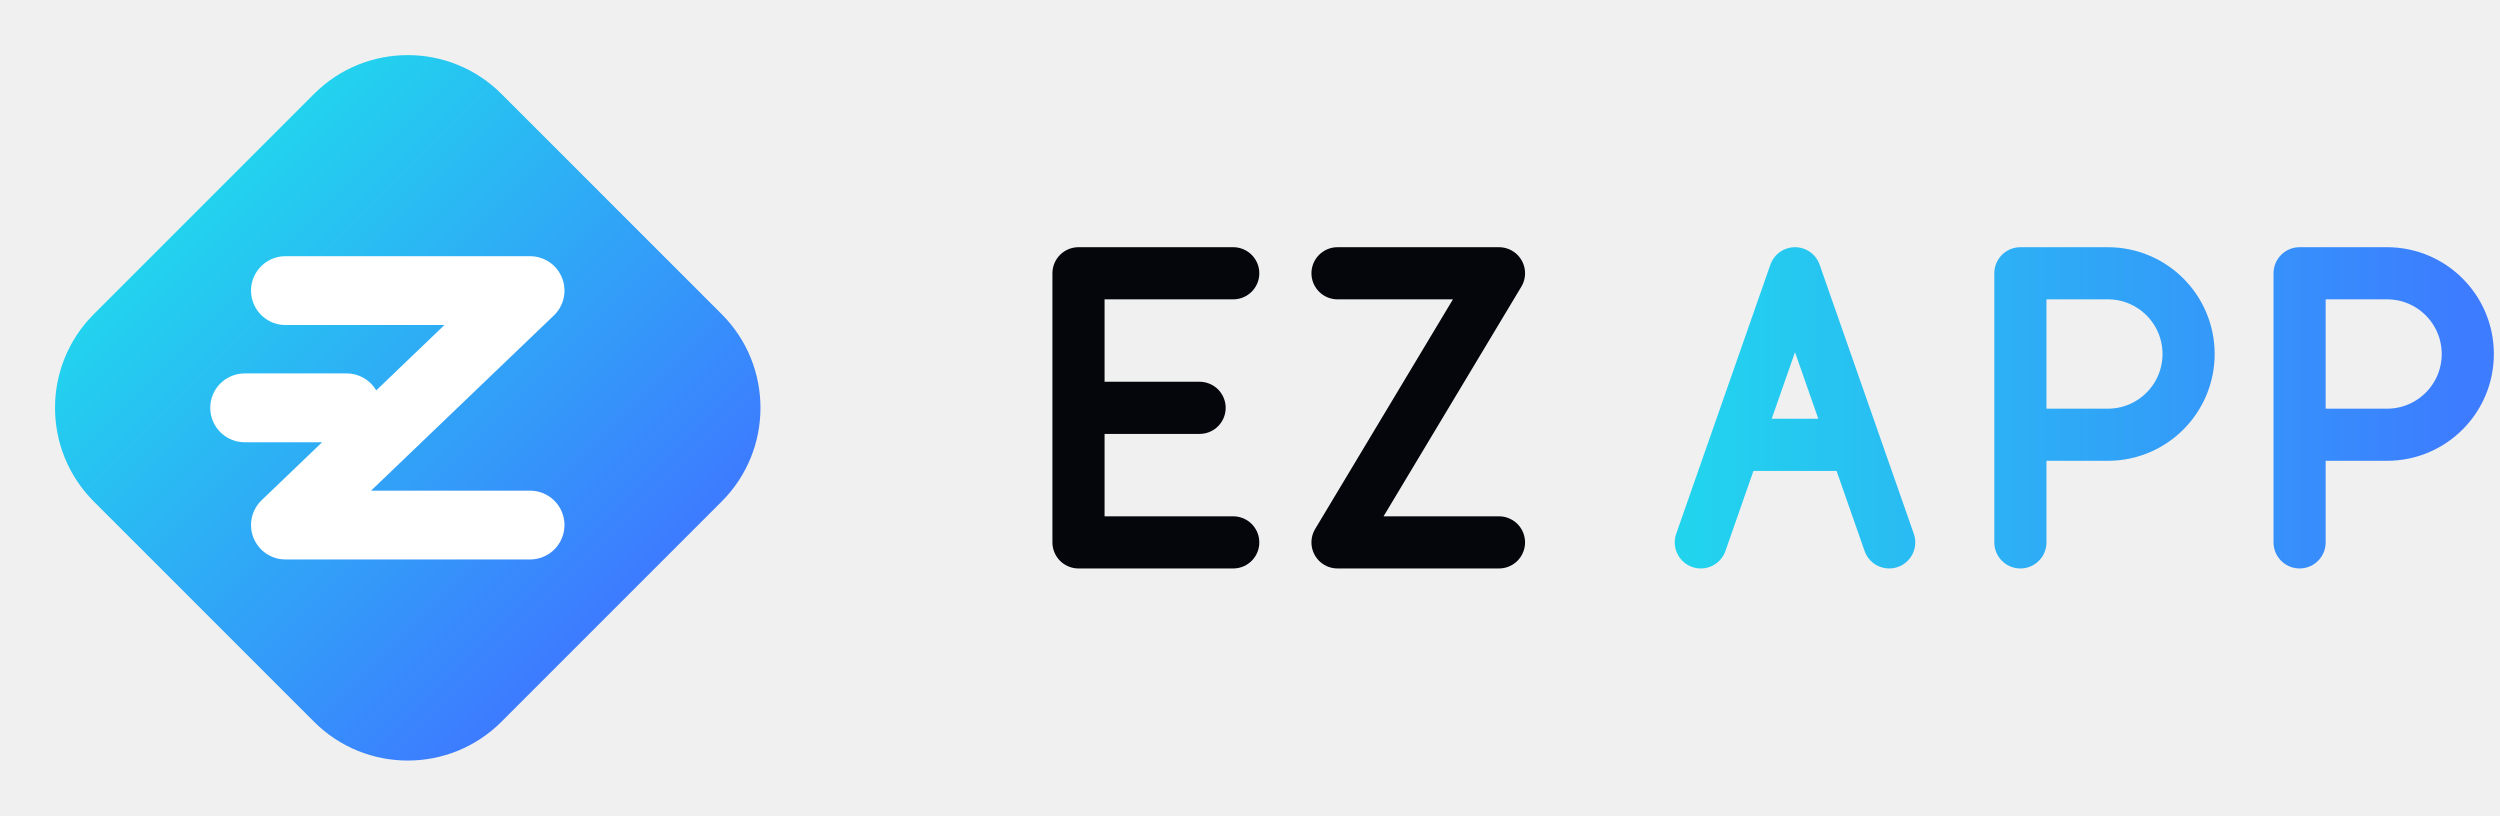
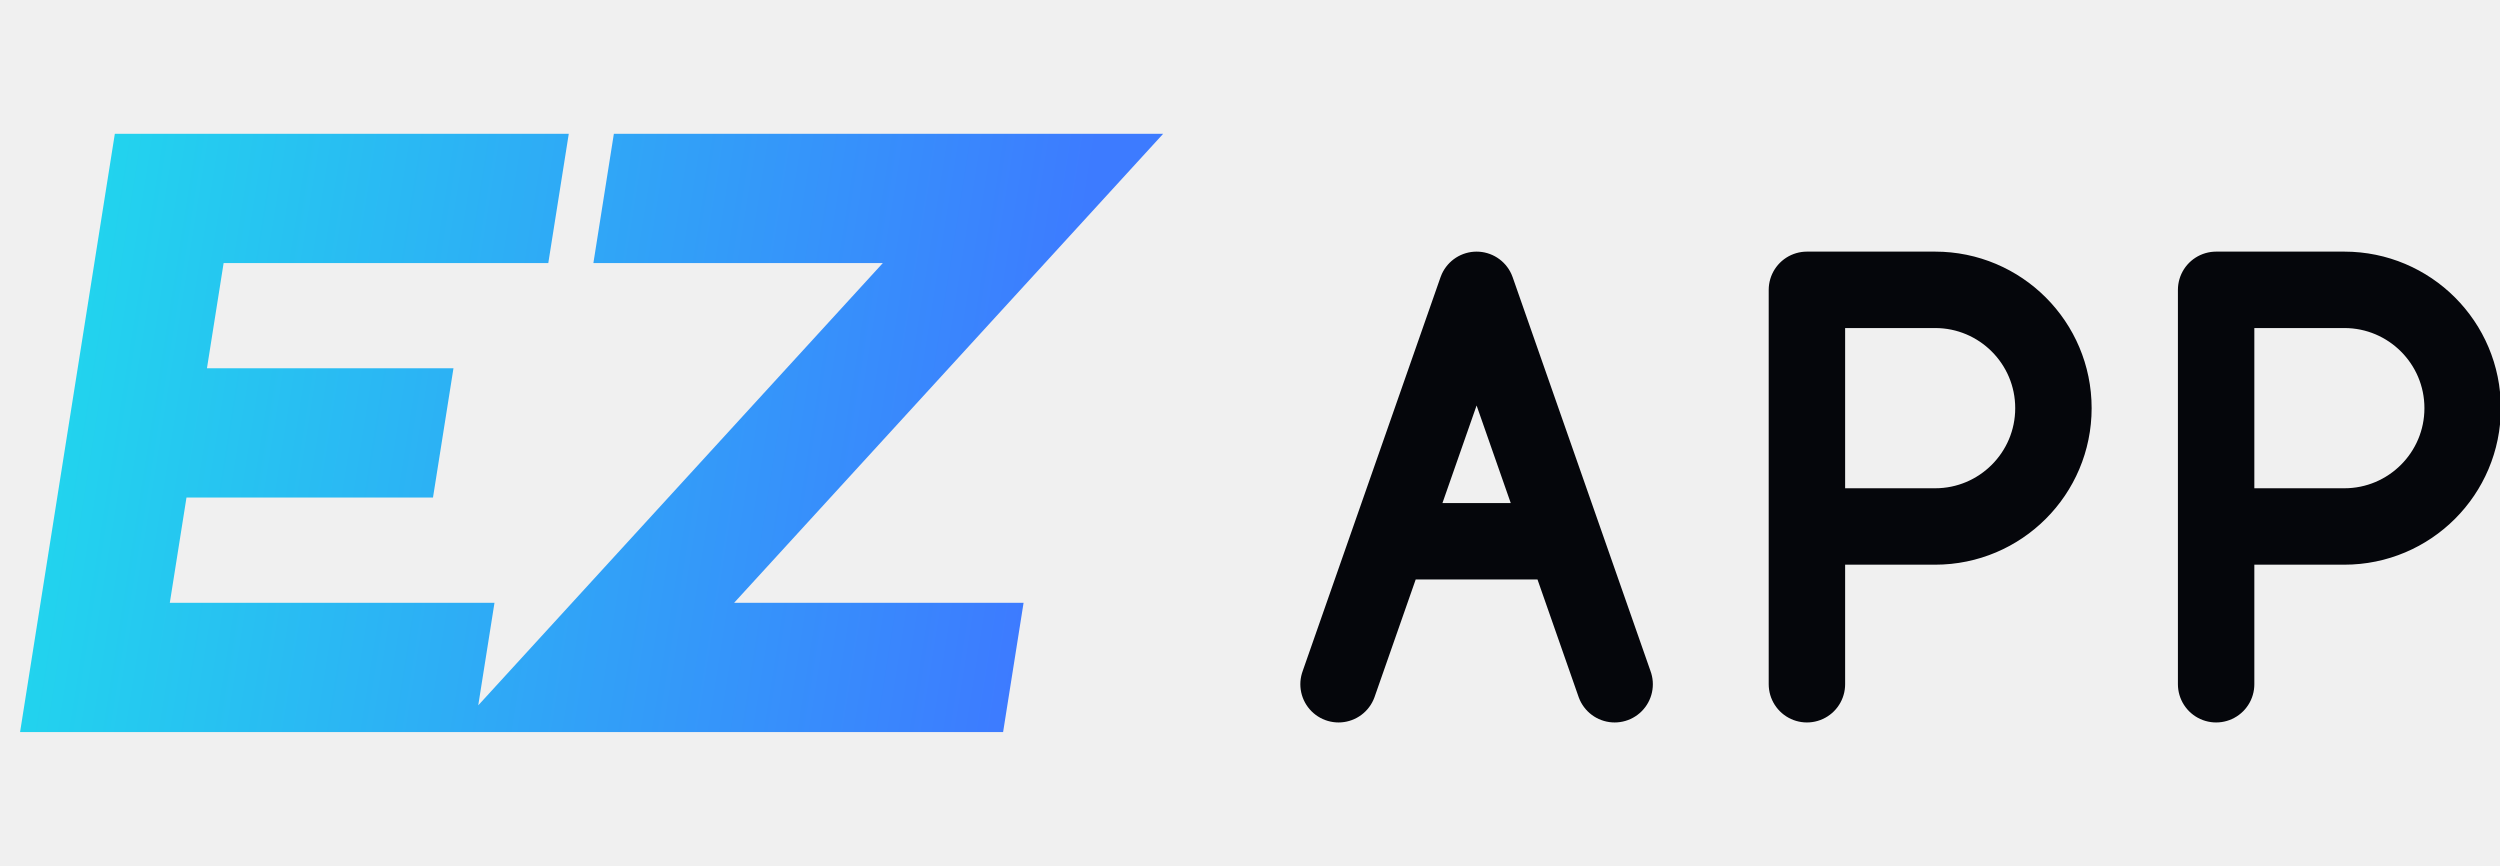
- <svg xmlns="http://www.w3.org/2000/svg" viewBox="0 0 98.10 32" height="40" width="122.6" role="img" aria-label="EZ APP">
+ <svg xmlns="http://www.w3.org/2000/svg" viewBox="0 0 92.37 32" height="40" width="115.5" role="img" aria-label="EZ APP">
  <defs>
-     <linearGradient id="ezg-w-9" x1="0" y1="0" x2="1" y2="0">
+     <linearGradient id="ezg-l-6" gradientUnits="userSpaceOnUse" x1="0" y1="0" x2="16.4" y2="0">
      <stop offset="0" stop-color="#22D3EE" />
      <stop offset="1" stop-color="#3D7BFF" />
    </linearGradient>
  </defs>
-   <defs>
-     <linearGradient id="ezg-m-a" x1="0" y1="0" x2="1" y2="0">
-       <stop offset="0" stop-color="#22D3EE" />
-       <stop offset="1" stop-color="#3D7BFF" />
-     </linearGradient>
-   </defs>
-   <rect x="4.69" y="4.69" width="22.62" height="22.62" rx="5.2" transform="rotate(45 16 16)" fill="url(#ezg-m-a)" class="ez-tile" />
-   <path d="M11.2,11.4 H20.8 L11.2,20.6 H20.8 M9.6,16 H13.6" fill="none" stroke="#FFFFFF" stroke-width="2.7" stroke-linecap="round" stroke-linejoin="round" class="ez-glyph" />
-   <g transform="translate(41 9.40) scale(1.32)">
-     <path d="M5.6,1 H1 V9 H5.6 M1,5 H4.6 M8.7,1 H13.5 L8.7,9 H13.5" fill="none" stroke="#05060B" stroke-width="1.55" stroke-linecap="round" stroke-linejoin="round" class="ez-word" />
-     <g transform="translate(18.70 0)">
-       <path d="M0.8,9 L3.6,1 L6.4,9 M1.9,6.1 H5.3 M10.3,9 V1 H12.9 A2.4,2.4,0,0,1,12.9,5.8 H10.3 M18.6,9 V1 H21.2 A2.4,2.4,0,0,1,21.2,5.8 H18.6" fill="none" stroke="url(#ezg-w-9)" stroke-width="1.55" stroke-linecap="round" stroke-linejoin="round" class="ez-word" />
-     </g>
+   <g transform="translate(1.76 4.89) scale(2.2222) skewX(-9) translate(1.09 0)">
+     <path d="M6.5,1.1 H1.1 V8.9 H6.5 M1.1,5 H5.2 M9.4,1.1 H15.3 L9.4,8.9 H15.3" fill="none" stroke="url(#ezg-l-6)" stroke-width="2.15" stroke-linecap="square" stroke-linejoin="miter" stroke-miterlimit="4" class="ez-glyph" />
+   </g>
+   <g transform="translate(48 8.89) scale(1.8222)">
+     <path d="M0.8,9 L3.6,1 L6.4,9 M1.9,6.1 H5.3 M10.3,9 V1 H12.9 A2.4,2.4,0,0,1,12.9,5.8 H10.3 M18.6,9 V1 H21.2 A2.4,2.4,0,0,1,21.2,5.8 H18.6" fill="none" stroke="#05060B" stroke-width="1.55" stroke-linecap="round" stroke-linejoin="round" class="ez-word" />
  </g>
</svg>
